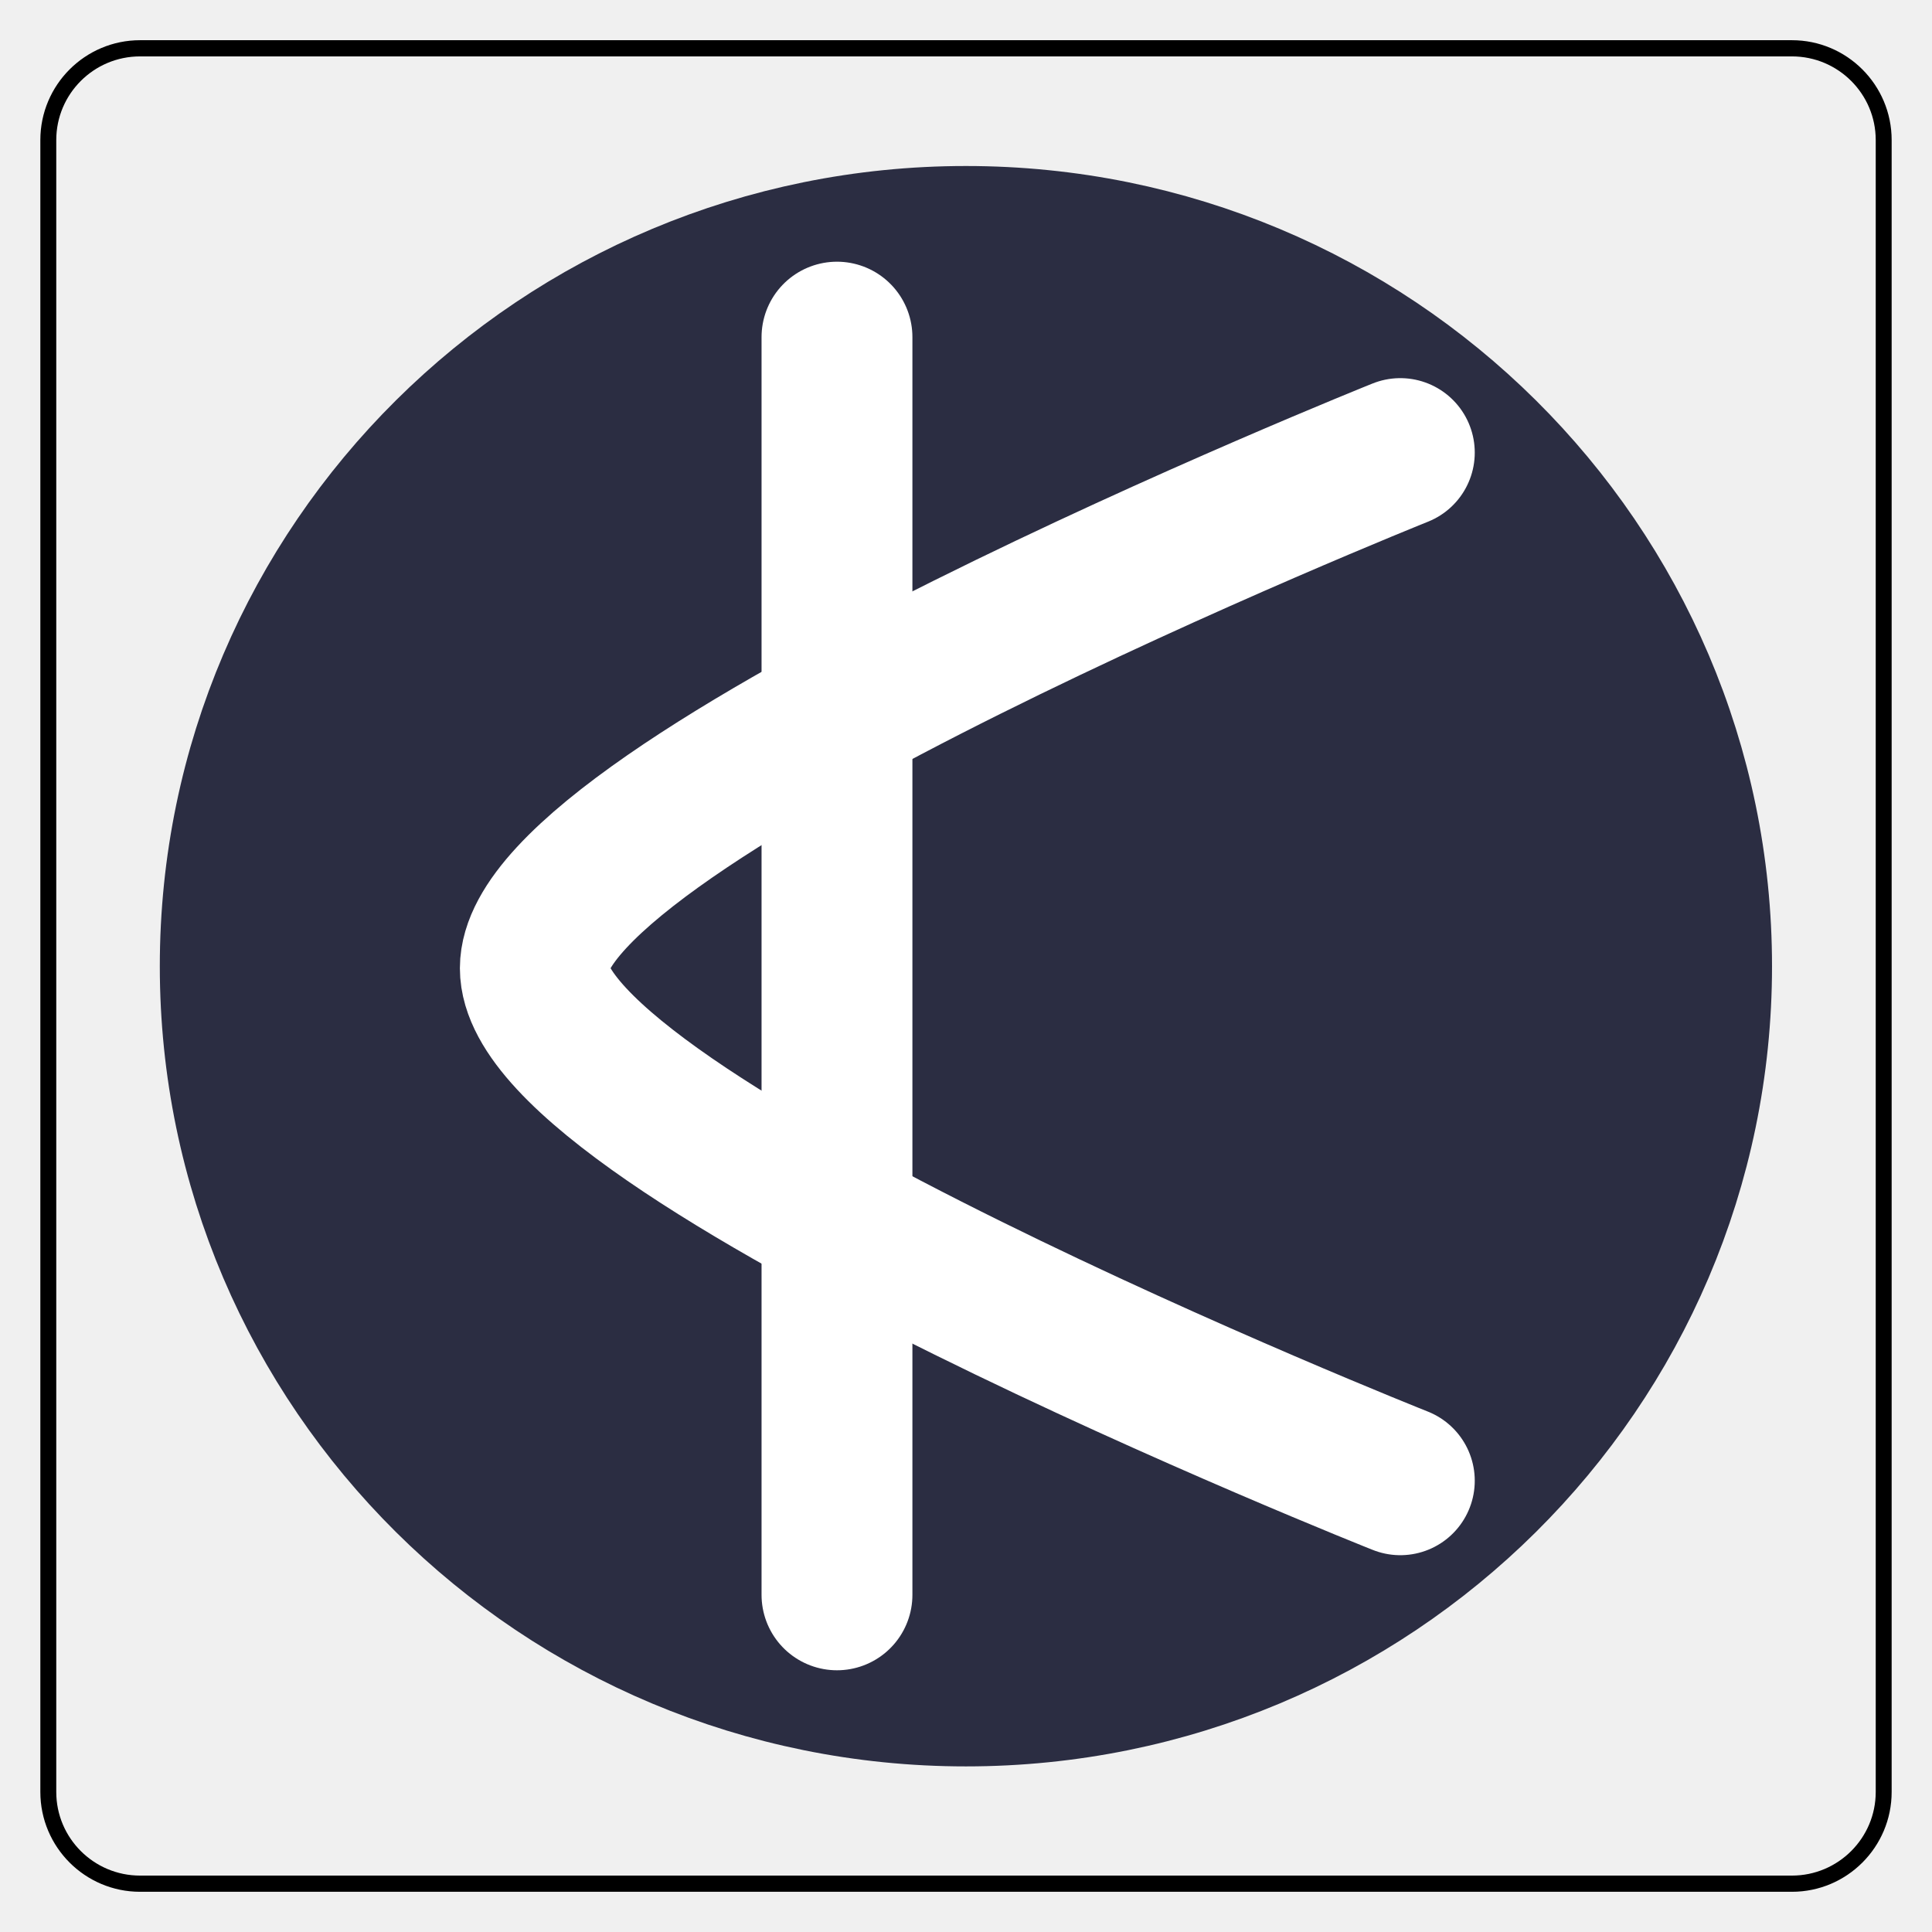
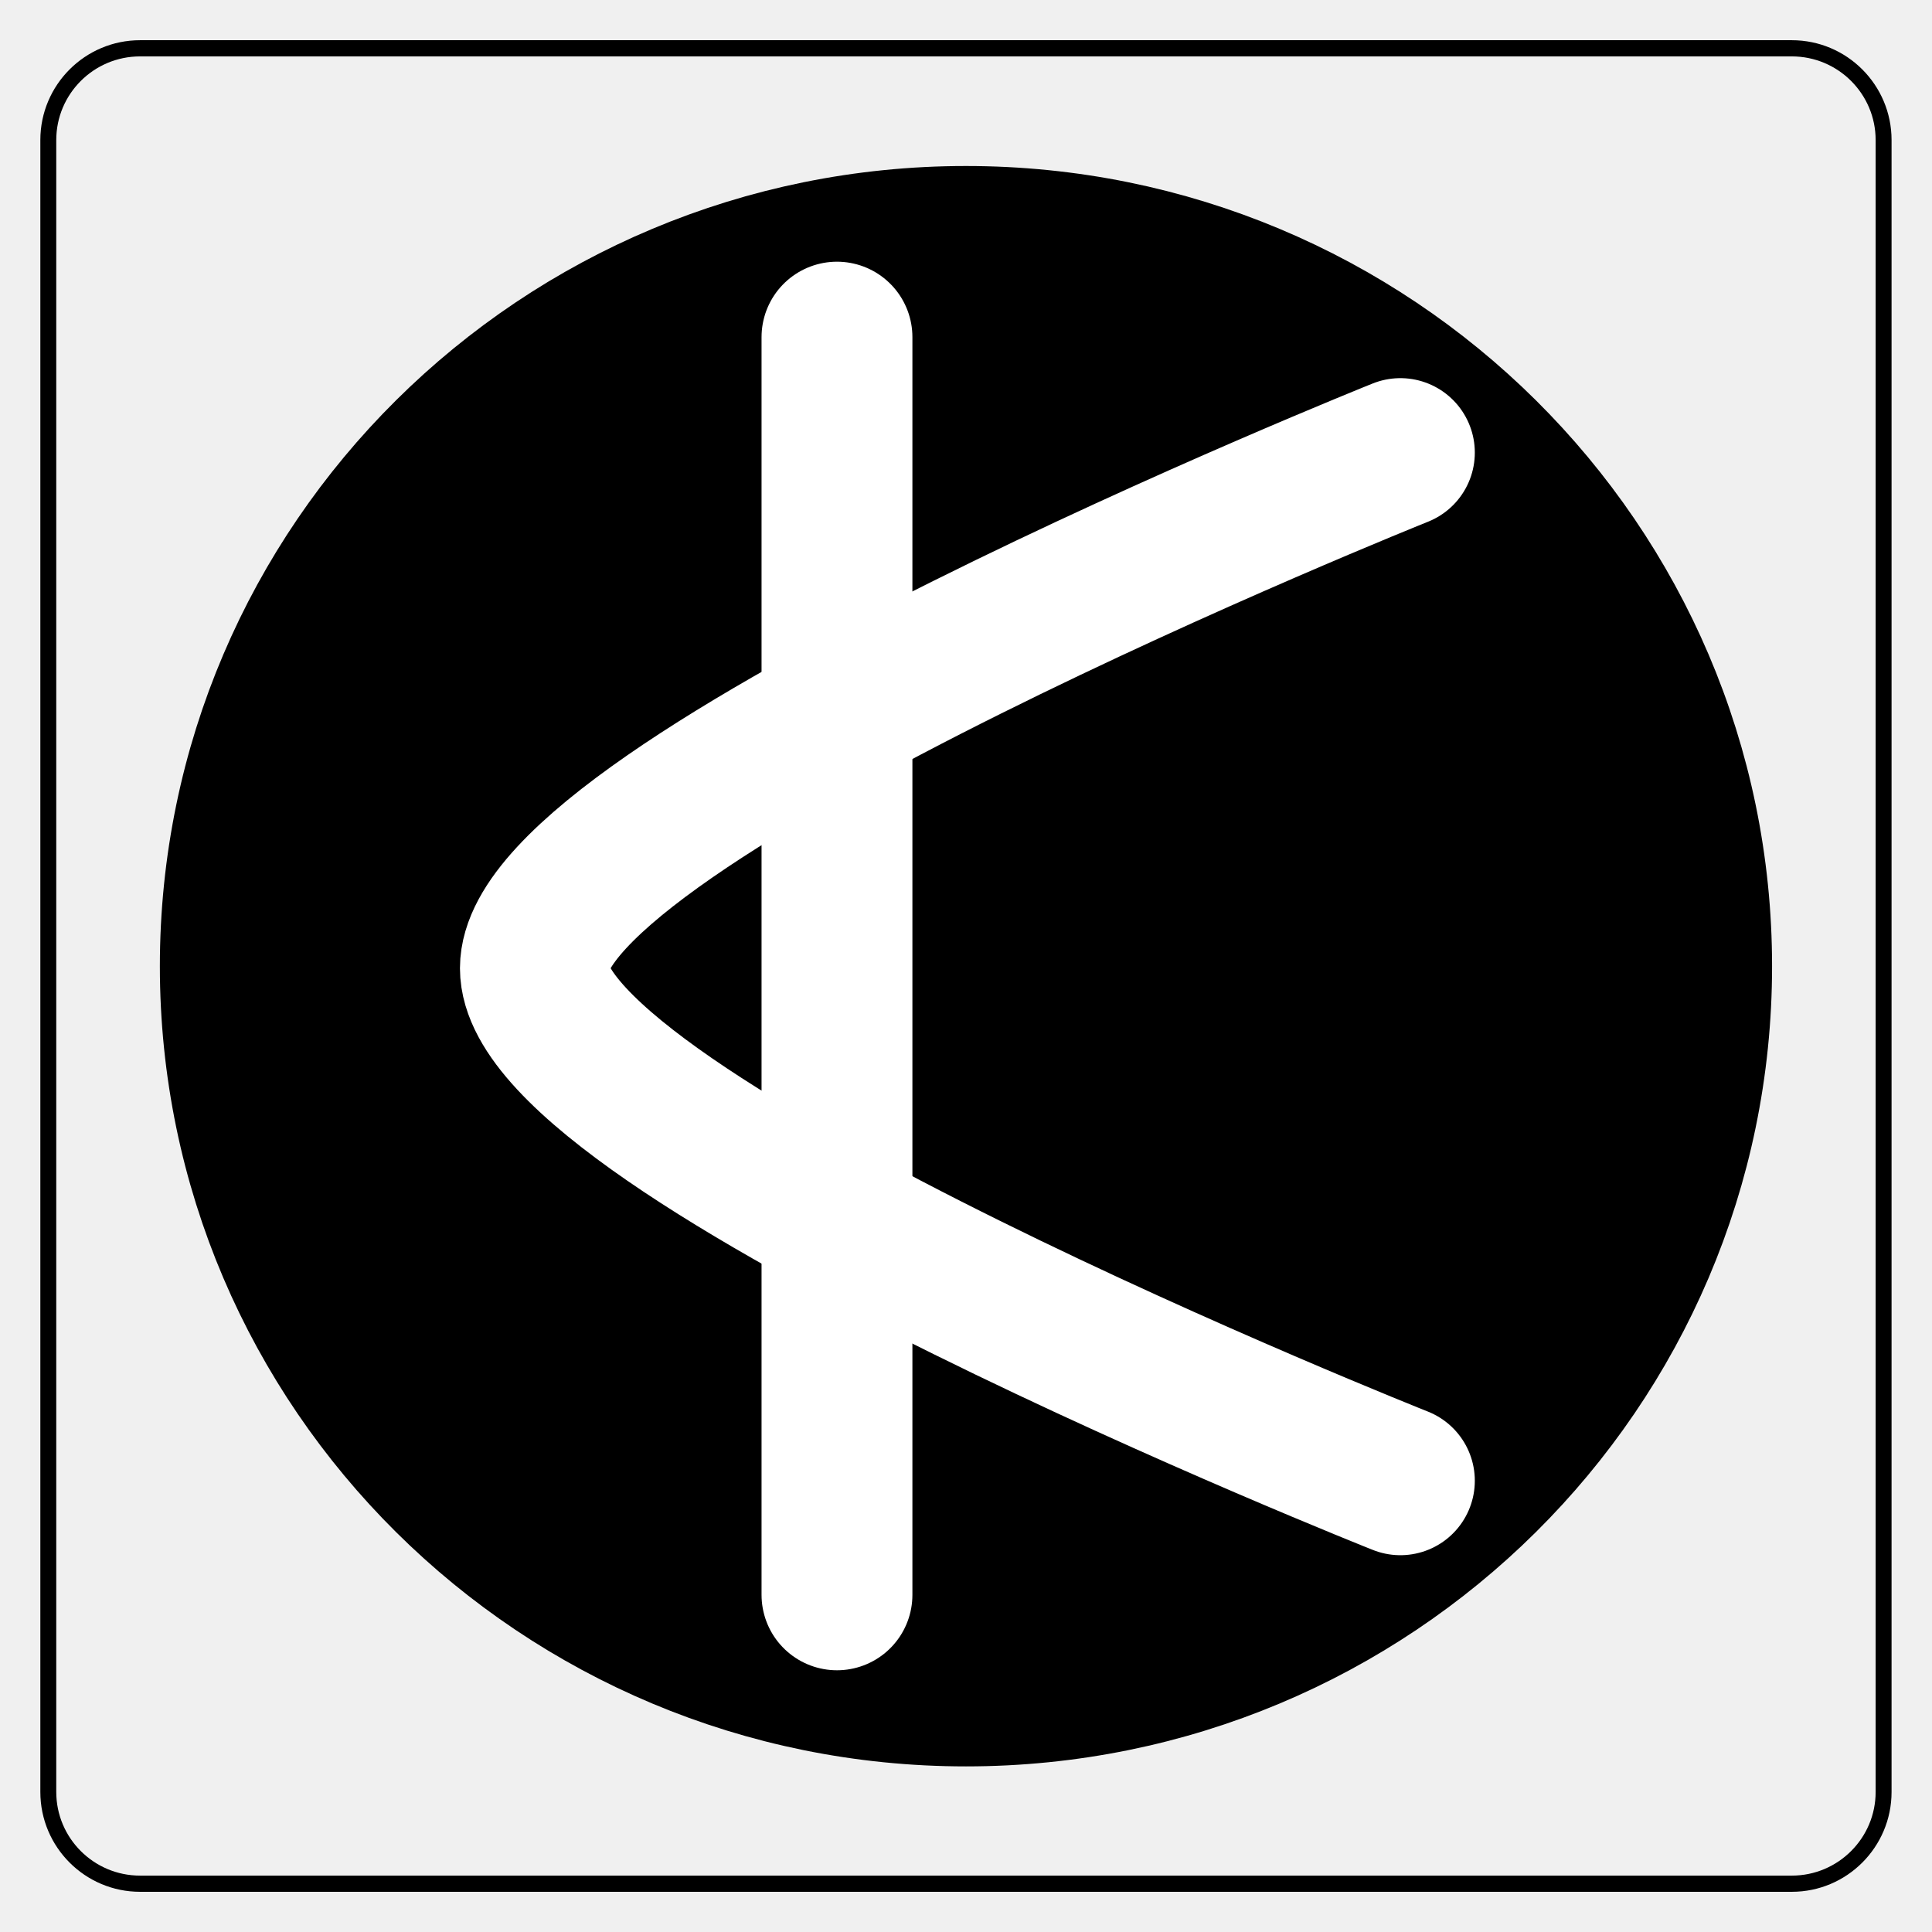
- <svg xmlns="http://www.w3.org/2000/svg" width="100%" height="100%" viewBox="0 0 100 100" version="1.1" xml:space="preserve" style="fill-rule:evenodd;clip-rule:evenodd;stroke-linecap:round;stroke-linejoin:round;stroke-miterlimit:1.5;">
-   <g transform="matrix(1.04325,0,0,1.06089,-2.30403,-1.84431)">
-     <path d="M95.666,8.572C95.666,6.101 93.626,4.095 91.113,4.095L9.158,4.095C6.645,4.095 4.605,6.101 4.605,8.572L4.605,89.165C4.605,91.636 6.645,93.642 9.158,93.642L91.113,93.642C93.626,93.642 95.666,91.636 95.666,89.165L95.666,8.572Z" style="fill:none;stroke:black;stroke-width:0.79px;" />
+ <svg xmlns="http://www.w3.org/2000/svg" clip-rule="evenodd" fill-rule="evenodd" stroke-linecap="round" stroke-linejoin="round" stroke-miterlimit="1.5" version="1.1" viewBox="0 0 100 100" xml:space="preserve">
+   <g transform="matrix(1.0432 0 0 1.0609 -2.304 -1.8443)">
+     <path d="m95.666 8.572c0-2.471-2.04-4.477-4.553-4.477h-81.955c-2.513 0-4.553 2.006-4.553 4.477v80.593c0 2.471 2.04 4.477 4.553 4.477h81.955c2.513 0 4.553-2.006 4.553-4.477v-80.593z" fill="none" stroke="#000" stroke-width=".79px" />
  </g>
-   <g id="konvertor" transform="matrix(0.675462,0,0,0.675462,-0.682941,-0.607525)">
-     <g>
-       <g transform="matrix(-1,0,0,1,150.056,-0.1237)">
-         <ellipse cx="75.028" cy="75.062" rx="57.441" ry="56.988" style="fill:rgb(43,45,66);stroke:rgb(43,45,66);stroke-width:8.66px;stroke-miterlimit:10;" />
-       </g>
-       <g>
-         <g transform="matrix(0,1,1,0,-9.93035,9.77345)">
-           <path d="M16.96,75.078L113.337,75.078" style="fill:none;stroke:white;stroke-width:11.56px;stroke-miterlimit:10;" />
-         </g>
-         <g transform="matrix(1,0,0,1,-1.11022e-16,-0.0522)">
-           <path d="M108.315,114.419C108.315,114.419 41.957,88.077 41.957,75.146C41.957,62.215 108.315,35.633 108.315,35.633" style="fill:none;stroke:white;stroke-width:11.41px;stroke-miterlimit:10;" />
-         </g>
-       </g>
+   <g transform="matrix(.67546 0 0 .67546 -.68294 -.60752)">
+     <g transform="matrix(-1 0 0 1 150.06 -.1237)">
+       <ellipse cx="75.028" cy="75.062" rx="57.441" ry="56.988" stroke="#000" stroke-miterlimit="10" stroke-width="8.66px" />
+     </g>
+     <g transform="matrix(0 1 1 0 -9.9304 9.7734)">
+       <path d="m16.96 75.078h96.377" fill="none" stroke="#fff" stroke-miterlimit="10" stroke-width="11.56px" />
+     </g>
+     <g transform="translate(-2.2204e-16 -.0522)">
+       <path d="m108.32 114.42s-66.358-26.342-66.358-39.273 66.358-39.513 66.358-39.513" fill="none" stroke="#fff" stroke-miterlimit="10" stroke-width="11.41px" />
    </g>
  </g>
</svg>
